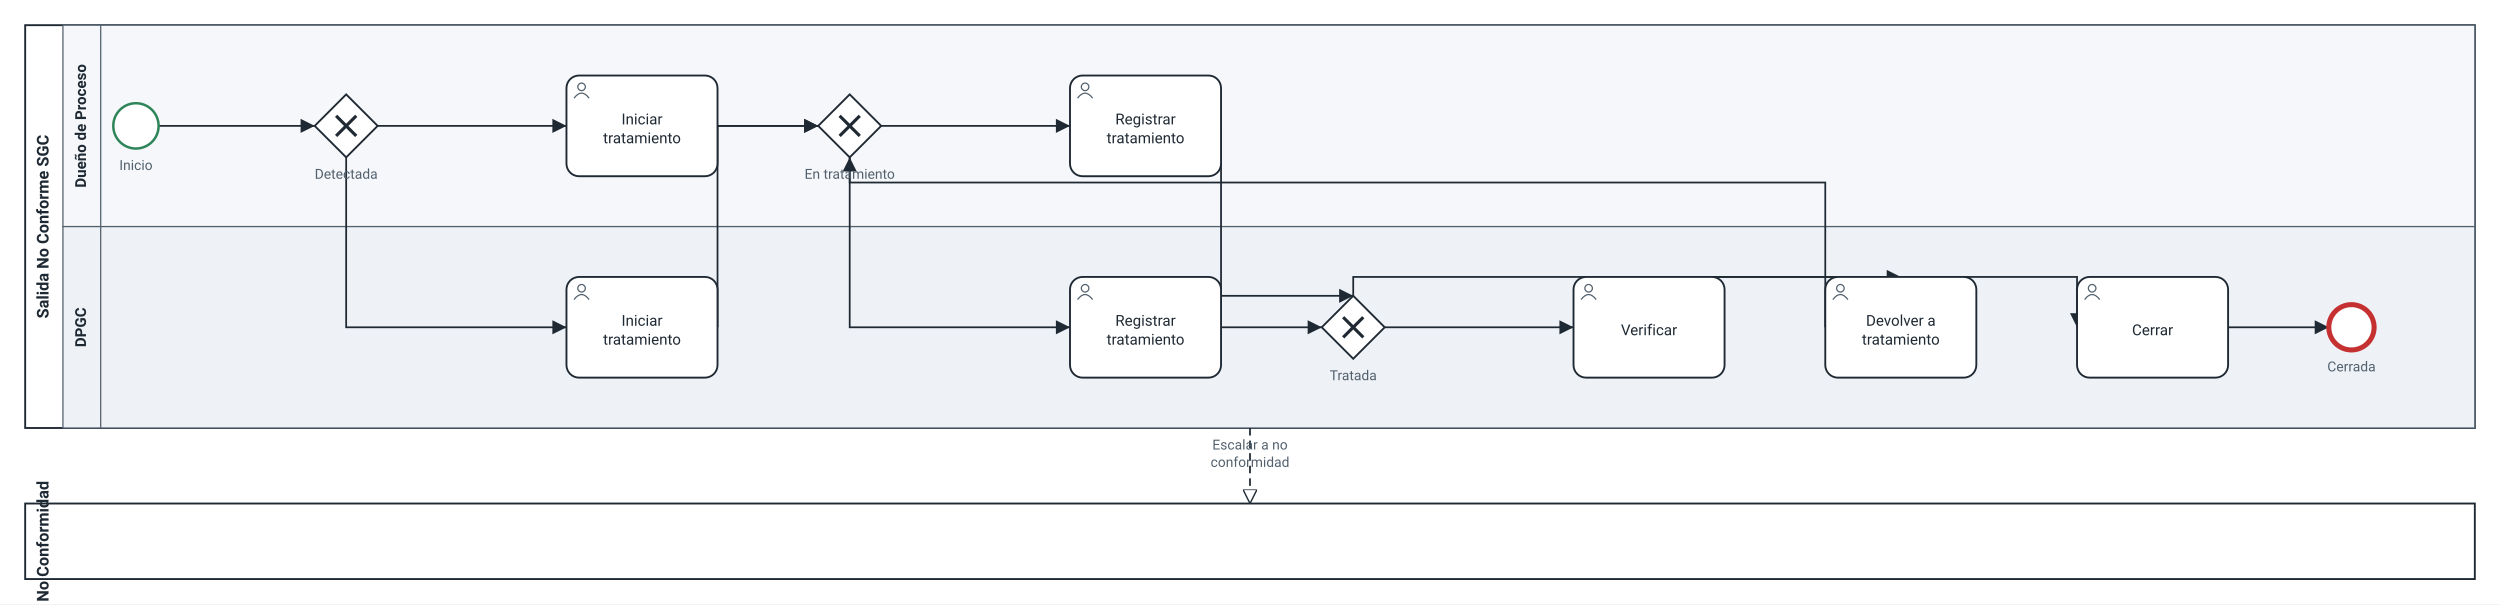
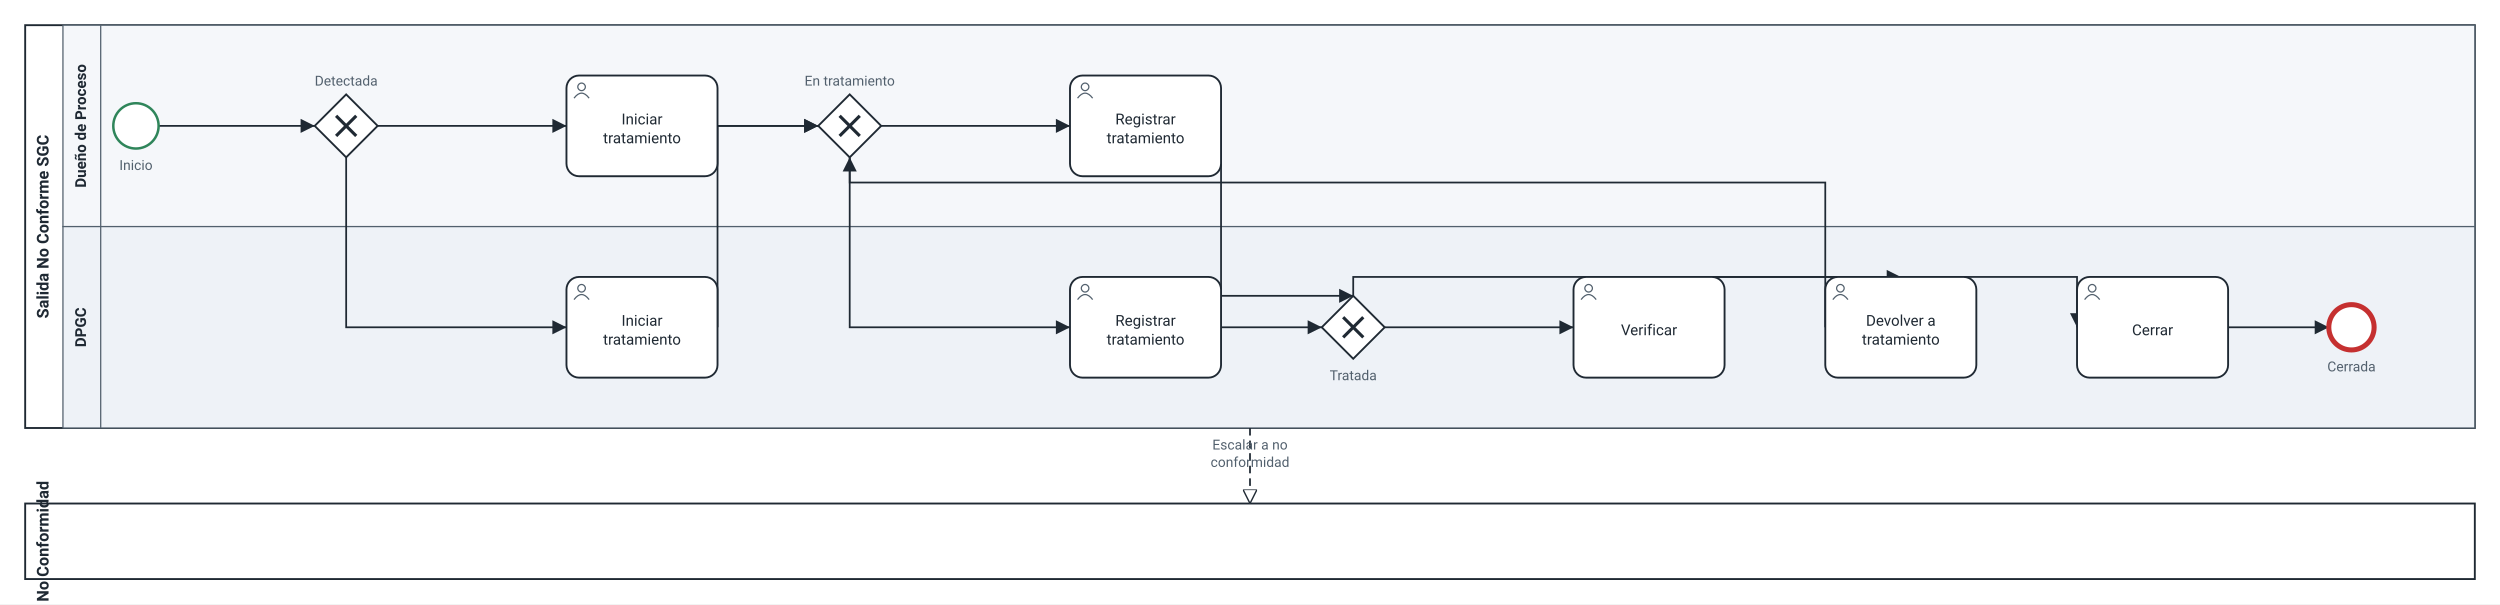
<svg xmlns="http://www.w3.org/2000/svg" viewBox="180.0 60.0 1986.0 480.0" width="1986" height="480" role="img" font-family="system-ui, -apple-system, Segoe UI, Roboto, sans-serif">
  <rect x="180.0" y="60.0" width="1986.0" height="480.0" fill="#ffffff" />
  <defs>
    <marker id="flecha" viewBox="0 0 10 10" refX="10" refY="5" markerWidth="8" markerHeight="8" orient="auto-start-reverse">
      <path d="M0,0 L10,5 L0,10 z" fill="#1f2933" />
    </marker>
    <marker id="msg" viewBox="0 0 10 10" refX="10" refY="5" markerWidth="8" markerHeight="8" orient="auto-start-reverse">
      <path d="M0,0 L10,5 L0,10 z" fill="#ffffff" stroke="#1f2933" />
    </marker>
  </defs>
  <rect x="200.0" y="80.0" width="1946.0" height="320.0" fill="#ffffff" stroke="#1f2933" stroke-width="1.5" />
  <text transform="translate(215.0 240.0) rotate(-90)" font-size="13" text-anchor="middle" dominant-baseline="middle" fill="#1f2933" font-weight="600">Salida No Conforme SGC</text>
  <rect x="200.0" y="460.0" width="1946.0" height="60.0" fill="#ffffff" stroke="#1f2933" stroke-width="1.5" />
  <text transform="translate(215.0 490.0) rotate(-90)" font-size="13" text-anchor="middle" dominant-baseline="middle" fill="#1f2933" font-weight="600">No Conformidad</text>
  <rect x="230.0" y="80.0" width="1916.0" height="160.0" fill="#f5f7fa" stroke="#52606d" stroke-width="1" />
  <line x1="260.0" y1="80.0" x2="260.0" y2="240.0" stroke="#52606d" stroke-width="1" />
  <g transform="translate(245.0 160.0) rotate(-90)">
    <text x="0.0" y="0.0" font-size="12" text-anchor="middle" dominant-baseline="middle" fill="#1f2933" font-weight="600">Dueño de Proceso</text>
  </g>
  <rect x="230.0" y="240.0" width="1916.0" height="160.0" fill="#eef2f7" stroke="#52606d" stroke-width="1" />
  <line x1="260.0" y1="240.0" x2="260.0" y2="400.0" stroke="#52606d" stroke-width="1" />
  <g transform="translate(245.0 320.0) rotate(-90)">
    <text x="0.0" y="0.0" font-size="12" text-anchor="middle" dominant-baseline="middle" fill="#1f2933" font-weight="600">DPGC</text>
  </g>
  <path d="M1173.0,400.0 L1173.0,460.0" fill="none" stroke="#1f2933" stroke-width="1.4" stroke-dasharray="6 4" marker-end="url(#msg)" />
  <text x="1173.0" y="414.1" font-size="11" text-anchor="middle" dominant-baseline="middle" fill="#52606d" font-weight="normal">Escalar a no</text>
  <text x="1173.0" y="427.9" font-size="11" text-anchor="middle" dominant-baseline="middle" fill="#52606d" font-weight="normal">conformidad</text>
  <path d="M306.0,160.0 L430.0,160.0" fill="none" stroke="#1f2933" stroke-width="1.4" marker-end="url(#flecha)" />
  <path d="M480.0,160.0 L630.0,160.0" fill="none" stroke="#1f2933" stroke-width="1.4" marker-end="url(#flecha)" />
  <path d="M750.0,160.0 L830.0,160.0" fill="none" stroke="#1f2933" stroke-width="1.4" marker-end="url(#flecha)" />
  <path d="M455.0,185.0 L455.0,320.0 L630.0,320.0" fill="none" stroke="#1f2933" stroke-width="1.4" marker-end="url(#flecha)" />
  <path d="M750.0,320.0 L750.0,160.0 L830.0,160.0" fill="none" stroke="#1f2933" stroke-width="1.4" marker-end="url(#flecha)" />
  <path d="M880.0,160.0 L1030.0,160.0" fill="none" stroke="#1f2933" stroke-width="1.4" marker-end="url(#flecha)" />
  <path d="M1150.0,160.0 L1150.0,295.0 L1255.0,295.0" fill="none" stroke="#1f2933" stroke-width="1.4" marker-end="url(#flecha)" />
  <path d="M855.0,185.0 L855.0,320.0 L1030.0,320.0" fill="none" stroke="#1f2933" stroke-width="1.4" marker-end="url(#flecha)" />
  <path d="M1150.0,320.0 L1230.0,320.0" fill="none" stroke="#1f2933" stroke-width="1.4" marker-end="url(#flecha)" />
  <path d="M1280.0,320.0 L1430.0,320.0" fill="none" stroke="#1f2933" stroke-width="1.4" marker-end="url(#flecha)" />
  <path d="M1490.0,280.0 L1830.0,280.0 L1830.0,320.0" fill="none" stroke="#1f2933" stroke-width="1.4" marker-end="url(#flecha)" />
  <path d="M1255.0,295.0 L1255.0,280.0 L1690.0,280.0" fill="none" stroke="#1f2933" stroke-width="1.4" marker-end="url(#flecha)" />
  <path d="M1630.0,320.0 L1630.0,205.0 L855.0,205.0 L855.0,185.0" fill="none" stroke="#1f2933" stroke-width="1.4" marker-end="url(#flecha)" />
  <path d="M1950.0,320.0 L2030.0,320.0" fill="none" stroke="#1f2933" stroke-width="1.4" marker-end="url(#flecha)" />
  <rect x="630.0" y="120.0" width="120.0" height="80.0" rx="10" fill="#ffffff" stroke="#1f2933" stroke-width="1.5" />
  <g transform="translate(636.0 125.0)" fill="none" stroke="#52606d" stroke-width="1">
    <circle cx="6" cy="4" r="3" />
    <path d="M0 13 q6 -8 12 0" />
  </g>
  <text x="690.0" y="155.5" font-size="12" text-anchor="middle" dominant-baseline="middle" fill="#1f2933" font-weight="normal">Iniciar</text>
  <text x="690.0" y="170.5" font-size="12" text-anchor="middle" dominant-baseline="middle" fill="#1f2933" font-weight="normal">tratamiento</text>
  <rect x="630.0" y="280.0" width="120.0" height="80.0" rx="10" fill="#ffffff" stroke="#1f2933" stroke-width="1.5" />
  <g transform="translate(636.0 285.0)" fill="none" stroke="#52606d" stroke-width="1">
    <circle cx="6" cy="4" r="3" />
    <path d="M0 13 q6 -8 12 0" />
  </g>
  <text x="690.0" y="315.5" font-size="12" text-anchor="middle" dominant-baseline="middle" fill="#1f2933" font-weight="normal">Iniciar</text>
  <text x="690.0" y="330.5" font-size="12" text-anchor="middle" dominant-baseline="middle" fill="#1f2933" font-weight="normal">tratamiento</text>
  <rect x="1030.0" y="120.0" width="120.0" height="80.0" rx="10" fill="#ffffff" stroke="#1f2933" stroke-width="1.5" />
  <g transform="translate(1036.0 125.0)" fill="none" stroke="#52606d" stroke-width="1">
    <circle cx="6" cy="4" r="3" />
    <path d="M0 13 q6 -8 12 0" />
  </g>
  <text x="1090.0" y="155.5" font-size="12" text-anchor="middle" dominant-baseline="middle" fill="#1f2933" font-weight="normal">Registrar</text>
  <text x="1090.0" y="170.5" font-size="12" text-anchor="middle" dominant-baseline="middle" fill="#1f2933" font-weight="normal">tratamiento</text>
  <rect x="1030.0" y="280.0" width="120.0" height="80.0" rx="10" fill="#ffffff" stroke="#1f2933" stroke-width="1.5" />
  <g transform="translate(1036.0 285.0)" fill="none" stroke="#52606d" stroke-width="1">
    <circle cx="6" cy="4" r="3" />
    <path d="M0 13 q6 -8 12 0" />
  </g>
  <text x="1090.0" y="315.5" font-size="12" text-anchor="middle" dominant-baseline="middle" fill="#1f2933" font-weight="normal">Registrar</text>
  <text x="1090.0" y="330.5" font-size="12" text-anchor="middle" dominant-baseline="middle" fill="#1f2933" font-weight="normal">tratamiento</text>
  <rect x="1430.0" y="280.0" width="120.0" height="80.0" rx="10" fill="#ffffff" stroke="#1f2933" stroke-width="1.5" />
  <g transform="translate(1436.0 285.0)" fill="none" stroke="#52606d" stroke-width="1">
    <circle cx="6" cy="4" r="3" />
    <path d="M0 13 q6 -8 12 0" />
  </g>
  <text x="1490.0" y="323.0" font-size="12" text-anchor="middle" dominant-baseline="middle" fill="#1f2933" font-weight="normal">Verificar</text>
  <rect x="1630.0" y="280.0" width="120.0" height="80.0" rx="10" fill="#ffffff" stroke="#1f2933" stroke-width="1.5" />
  <g transform="translate(1636.0 285.0)" fill="none" stroke="#52606d" stroke-width="1">
    <circle cx="6" cy="4" r="3" />
    <path d="M0 13 q6 -8 12 0" />
  </g>
  <text x="1690.0" y="315.5" font-size="12" text-anchor="middle" dominant-baseline="middle" fill="#1f2933" font-weight="normal">Devolver a</text>
  <text x="1690.0" y="330.5" font-size="12" text-anchor="middle" dominant-baseline="middle" fill="#1f2933" font-weight="normal">tratamiento</text>
  <rect x="1830.0" y="280.0" width="120.0" height="80.0" rx="10" fill="#ffffff" stroke="#1f2933" stroke-width="1.5" />
  <g transform="translate(1836.0 285.0)" fill="none" stroke="#52606d" stroke-width="1">
    <circle cx="6" cy="4" r="3" />
    <path d="M0 13 q6 -8 12 0" />
  </g>
  <text x="1890.0" y="323.0" font-size="12" text-anchor="middle" dominant-baseline="middle" fill="#1f2933" font-weight="normal">Cerrar</text>
  <polygon points="455.0,135.0 480.0,160.0 455.0,185.0 430.0,160.0" fill="#ffffff" stroke="#1f2933" stroke-width="1.5" />
  <path d="M447.0,152.0 L463.0,168.0 M463.0,152.0 L447.0,168.0" stroke="#1f2933" stroke-width="2.5" />
-   <text x="455.0" y="199.0" font-size="11" text-anchor="middle" dominant-baseline="middle" fill="#52606d" font-weight="normal">Detectada</text>
+   <text x="455.0" y="125.0" font-size="11" text-anchor="middle" dominant-baseline="middle" fill="#52606d" font-weight="normal">Detectada</text>
  <polygon points="855.0,135.0 880.0,160.0 855.0,185.0 830.0,160.0" fill="#ffffff" stroke="#1f2933" stroke-width="1.5" />
  <path d="M847.0,152.0 L863.0,168.0 M863.0,152.0 L847.0,168.0" stroke="#1f2933" stroke-width="2.5" />
-   <text x="855.0" y="199.0" font-size="11" text-anchor="middle" dominant-baseline="middle" fill="#52606d" font-weight="normal">En tratamiento</text>
+   <text x="855.0" y="125.0" font-size="11" text-anchor="middle" dominant-baseline="middle" fill="#52606d" font-weight="normal">En tratamiento</text>
  <polygon points="1255.0,295.0 1280.0,320.0 1255.0,345.0 1230.0,320.0" fill="#ffffff" stroke="#1f2933" stroke-width="1.5" />
  <path d="M1247.0,312.0 L1263.0,328.0 M1263.0,312.0 L1247.0,328.0" stroke="#1f2933" stroke-width="2.5" />
  <text x="1255.0" y="359.0" font-size="11" text-anchor="middle" dominant-baseline="middle" fill="#52606d" font-weight="normal">Tratada</text>
  <circle cx="2048.0" cy="320.0" r="18.0" fill="#ffffff" stroke="#c53030" stroke-width="4" />
  <text x="2048.0" y="352.0" font-size="11" text-anchor="middle" dominant-baseline="middle" fill="#52606d" font-weight="normal">Cerrada</text>
  <circle cx="288.0" cy="160.0" r="18.0" fill="#ffffff" stroke="#2f855a" stroke-width="2" />
  <text x="288.0" y="192.0" font-size="11" text-anchor="middle" dominant-baseline="middle" fill="#52606d" font-weight="normal">Inicio</text>
</svg>
